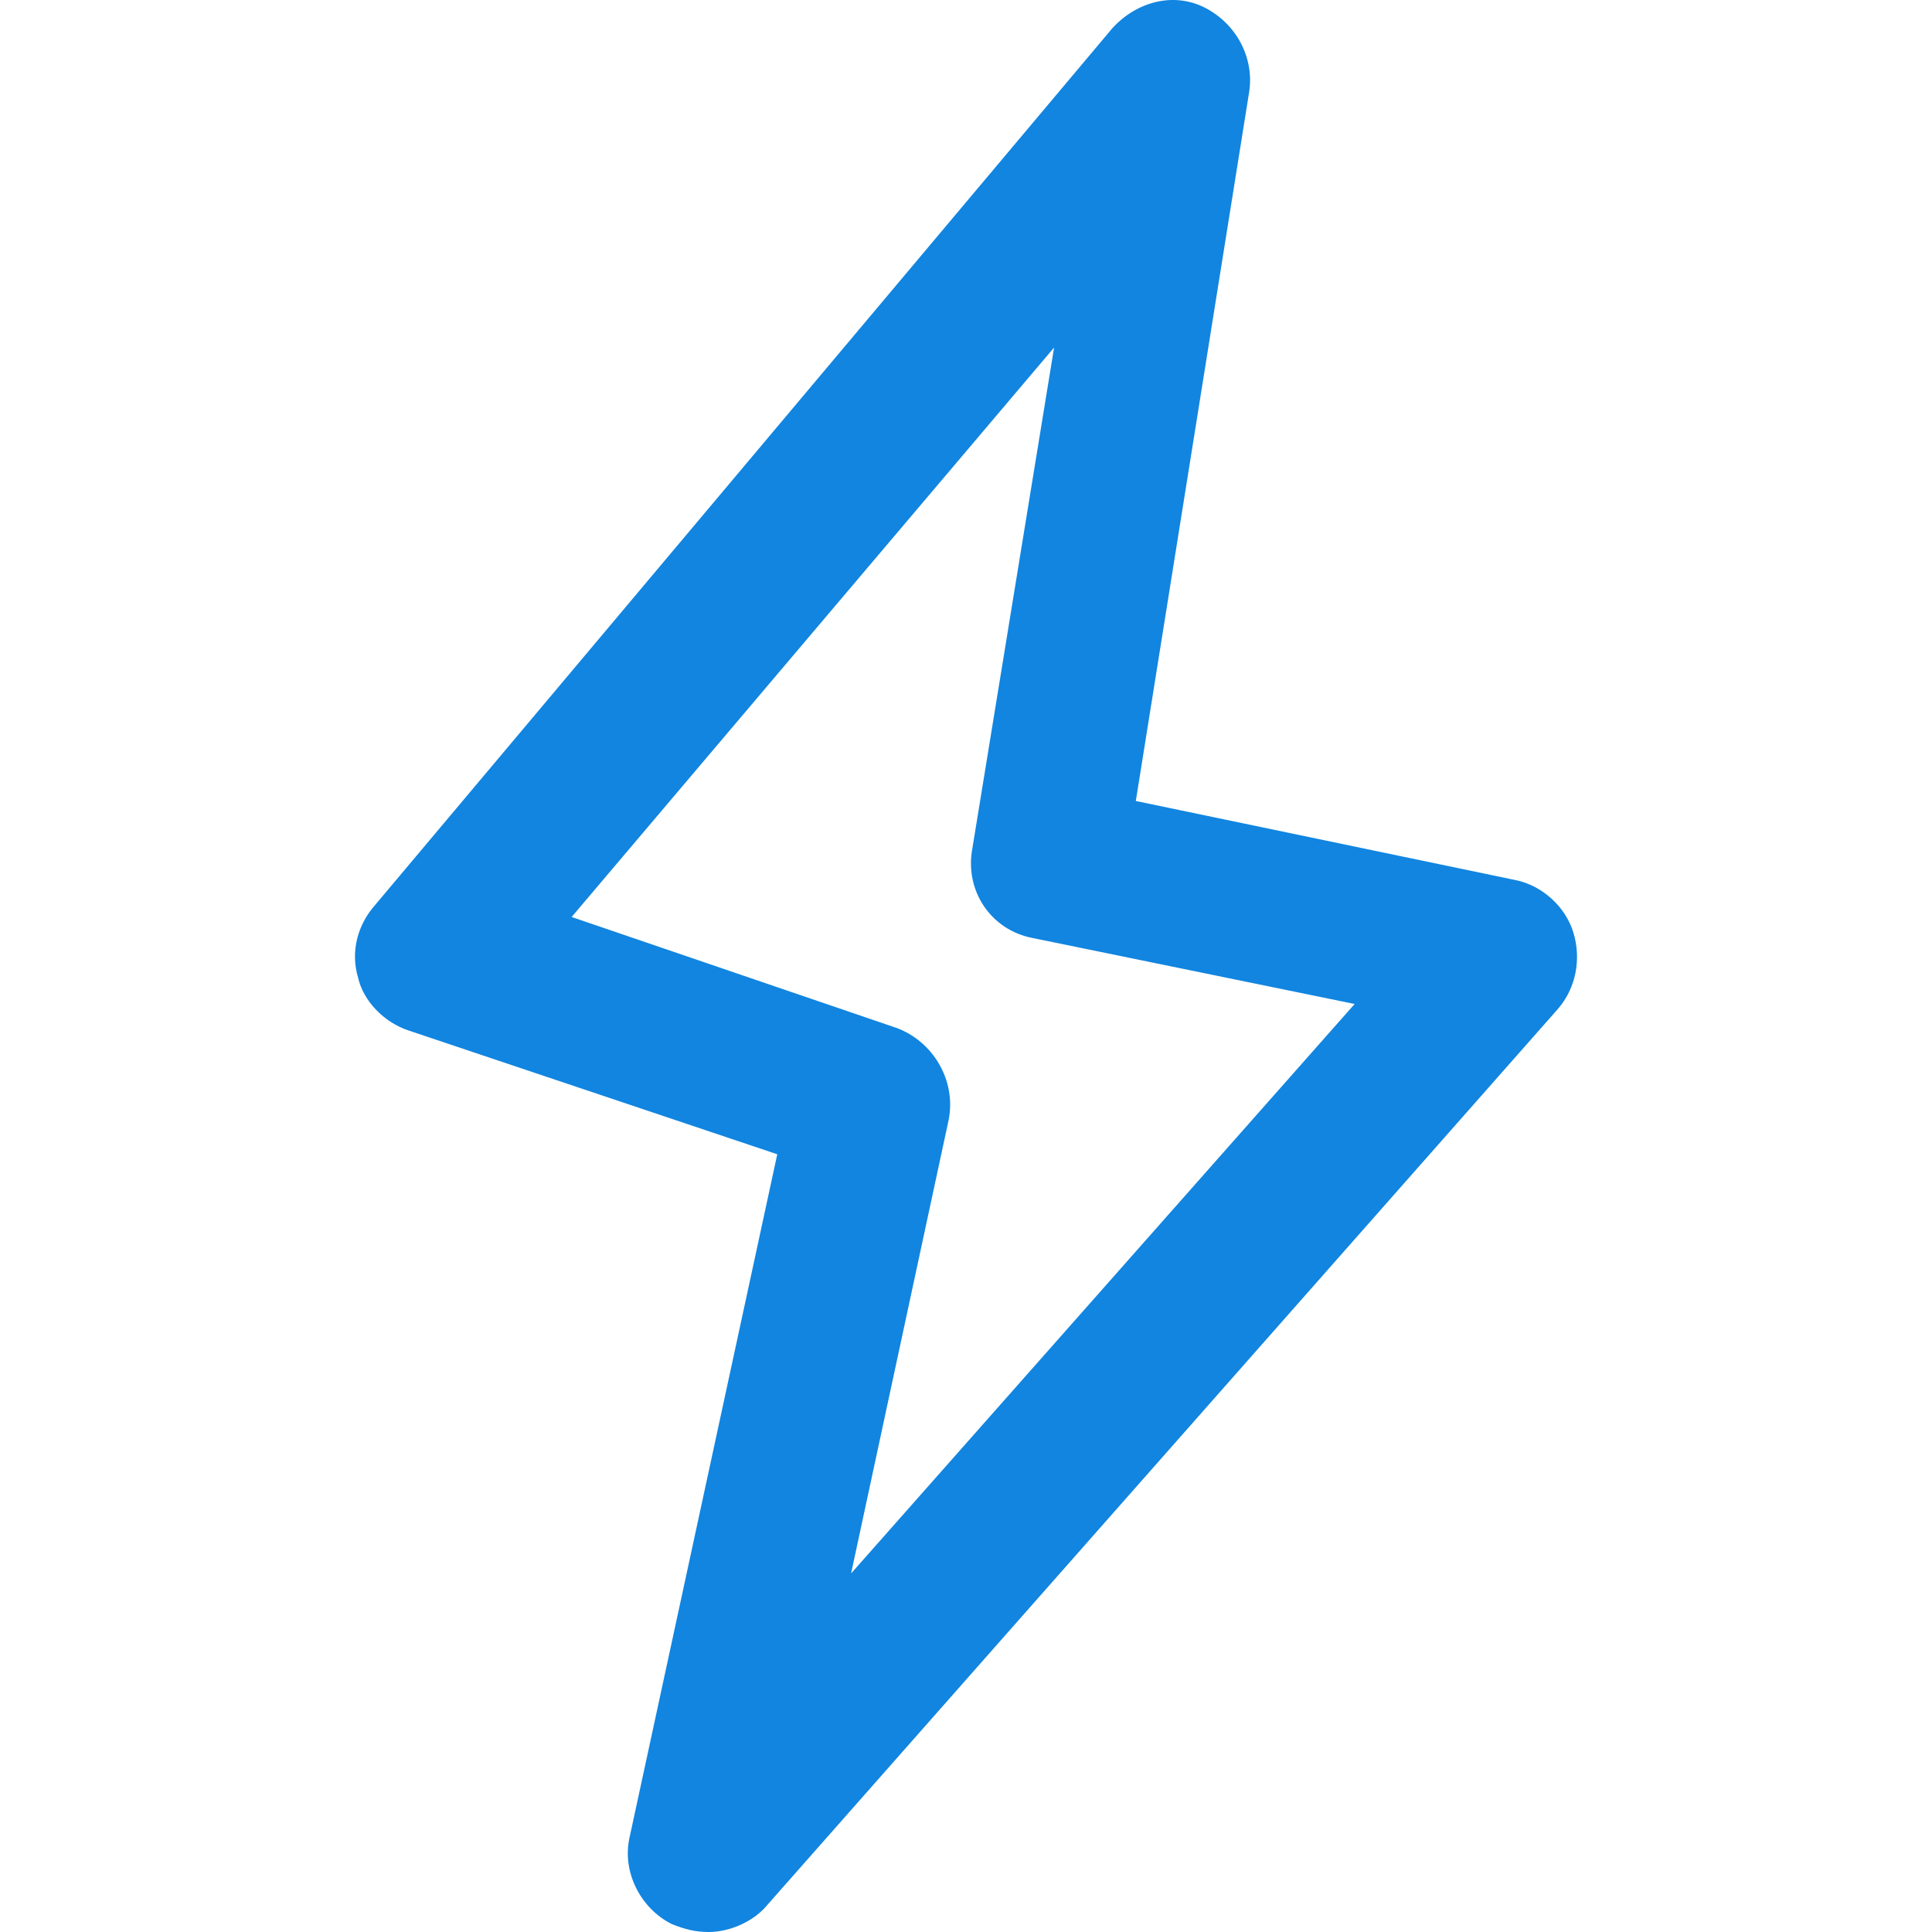
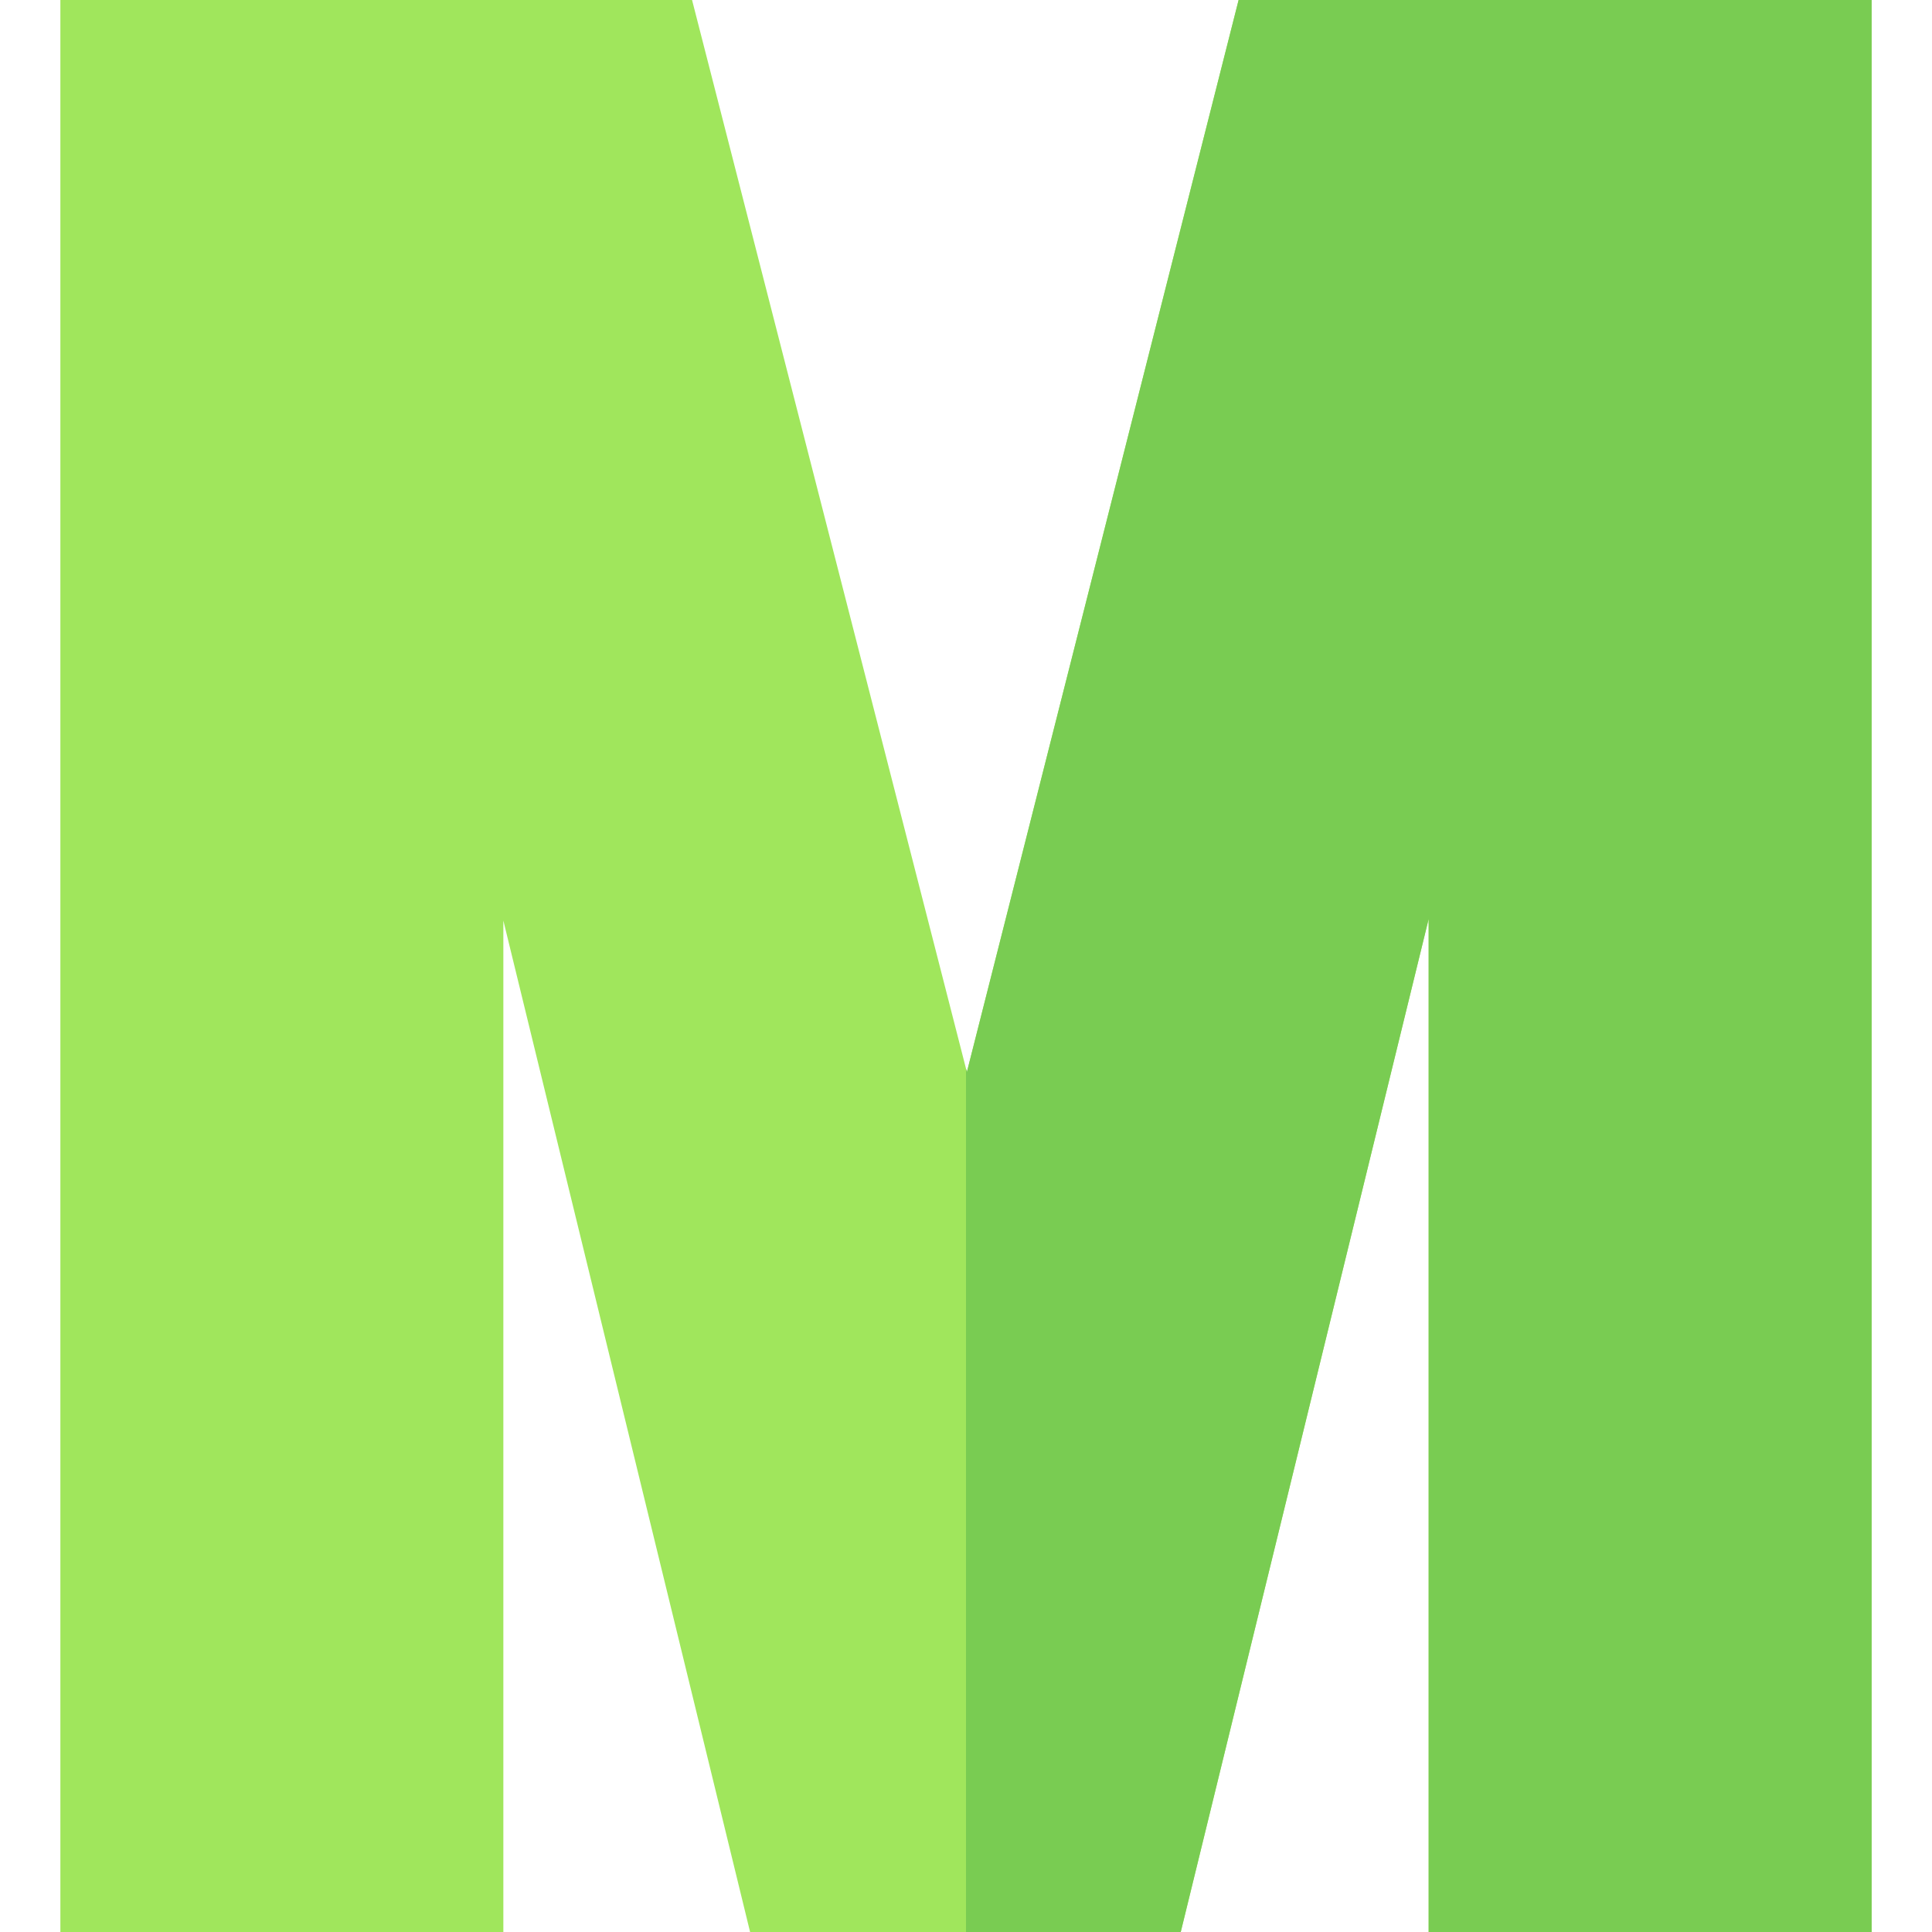
- <svg xmlns="http://www.w3.org/2000/svg" version="1.1" id="Capa_1" x="0px" y="0px" viewBox="0 0 382.861 382.861" style="enable-background:new 0 0 382.861 382.861;" xml:space="preserve">
-   <path style="fill:#1185E0;" d="M140.446,382.861c-2.612,0-4.702-0.522-7.314-1.567c-6.269-3.135-9.927-10.449-8.359-17.241  l29.257-135.314l-73.143-24.555c-4.702-1.567-8.882-5.747-9.927-10.449c-1.567-5.224,0-10.449,3.135-14.106L220.381,5.652  c4.702-5.224,12.016-7.314,18.286-4.18c6.269,3.135,9.927,9.927,8.882,16.718L225.083,158.73l75.233,15.673  c5.224,1.045,9.927,5.224,11.494,10.449c1.567,5.225,0.522,10.971-3.135,15.151L151.94,377.636  C149.328,380.771,144.626,382.861,140.446,382.861z M113.279,181.718l64.261,21.943c7.314,2.612,12.016,10.449,10.449,18.286  l-19.331,89.861l99.788-112.849l-63.739-13.061c-8.359-1.567-13.584-9.404-12.016-17.763l16.196-99.265L113.279,181.718z" />
-   <g>
- </g>
-   <g>
- </g>
-   <g>
- </g>
-   <g>
- </g>
-   <g>
- </g>
-   <g>
- </g>
-   <g>
- </g>
-   <g>
- </g>
-   <g>
- </g>
-   <g>
- </g>
-   <g>
- </g>
-   <g>
- </g>
-   <g>
- </g>
-   <g>
- </g>
-   <g>
- </g>
+ <svg xmlns="http://www.w3.org/2000/svg" id="Capa_1" enable-background="new 0 0 512 512" height="512" viewBox="0 0 512 512" width="512">
+   <g id="M_2_">
+     <path d="m133.393 243.948 65.39 268.052h114.126l65.698-268.462v268.462h117.393v-512h-167.754l-72.012 284.1-72.832-284.1h-167.402v512h117.393z" fill="#a0e65c" />
+     <path d="m256.234 284.1-.234-.909v228.809h56.909l65.698-268.462v268.462h117.393v-512h-167.754z" fill="#79cc52" />
+   </g>
</svg>
